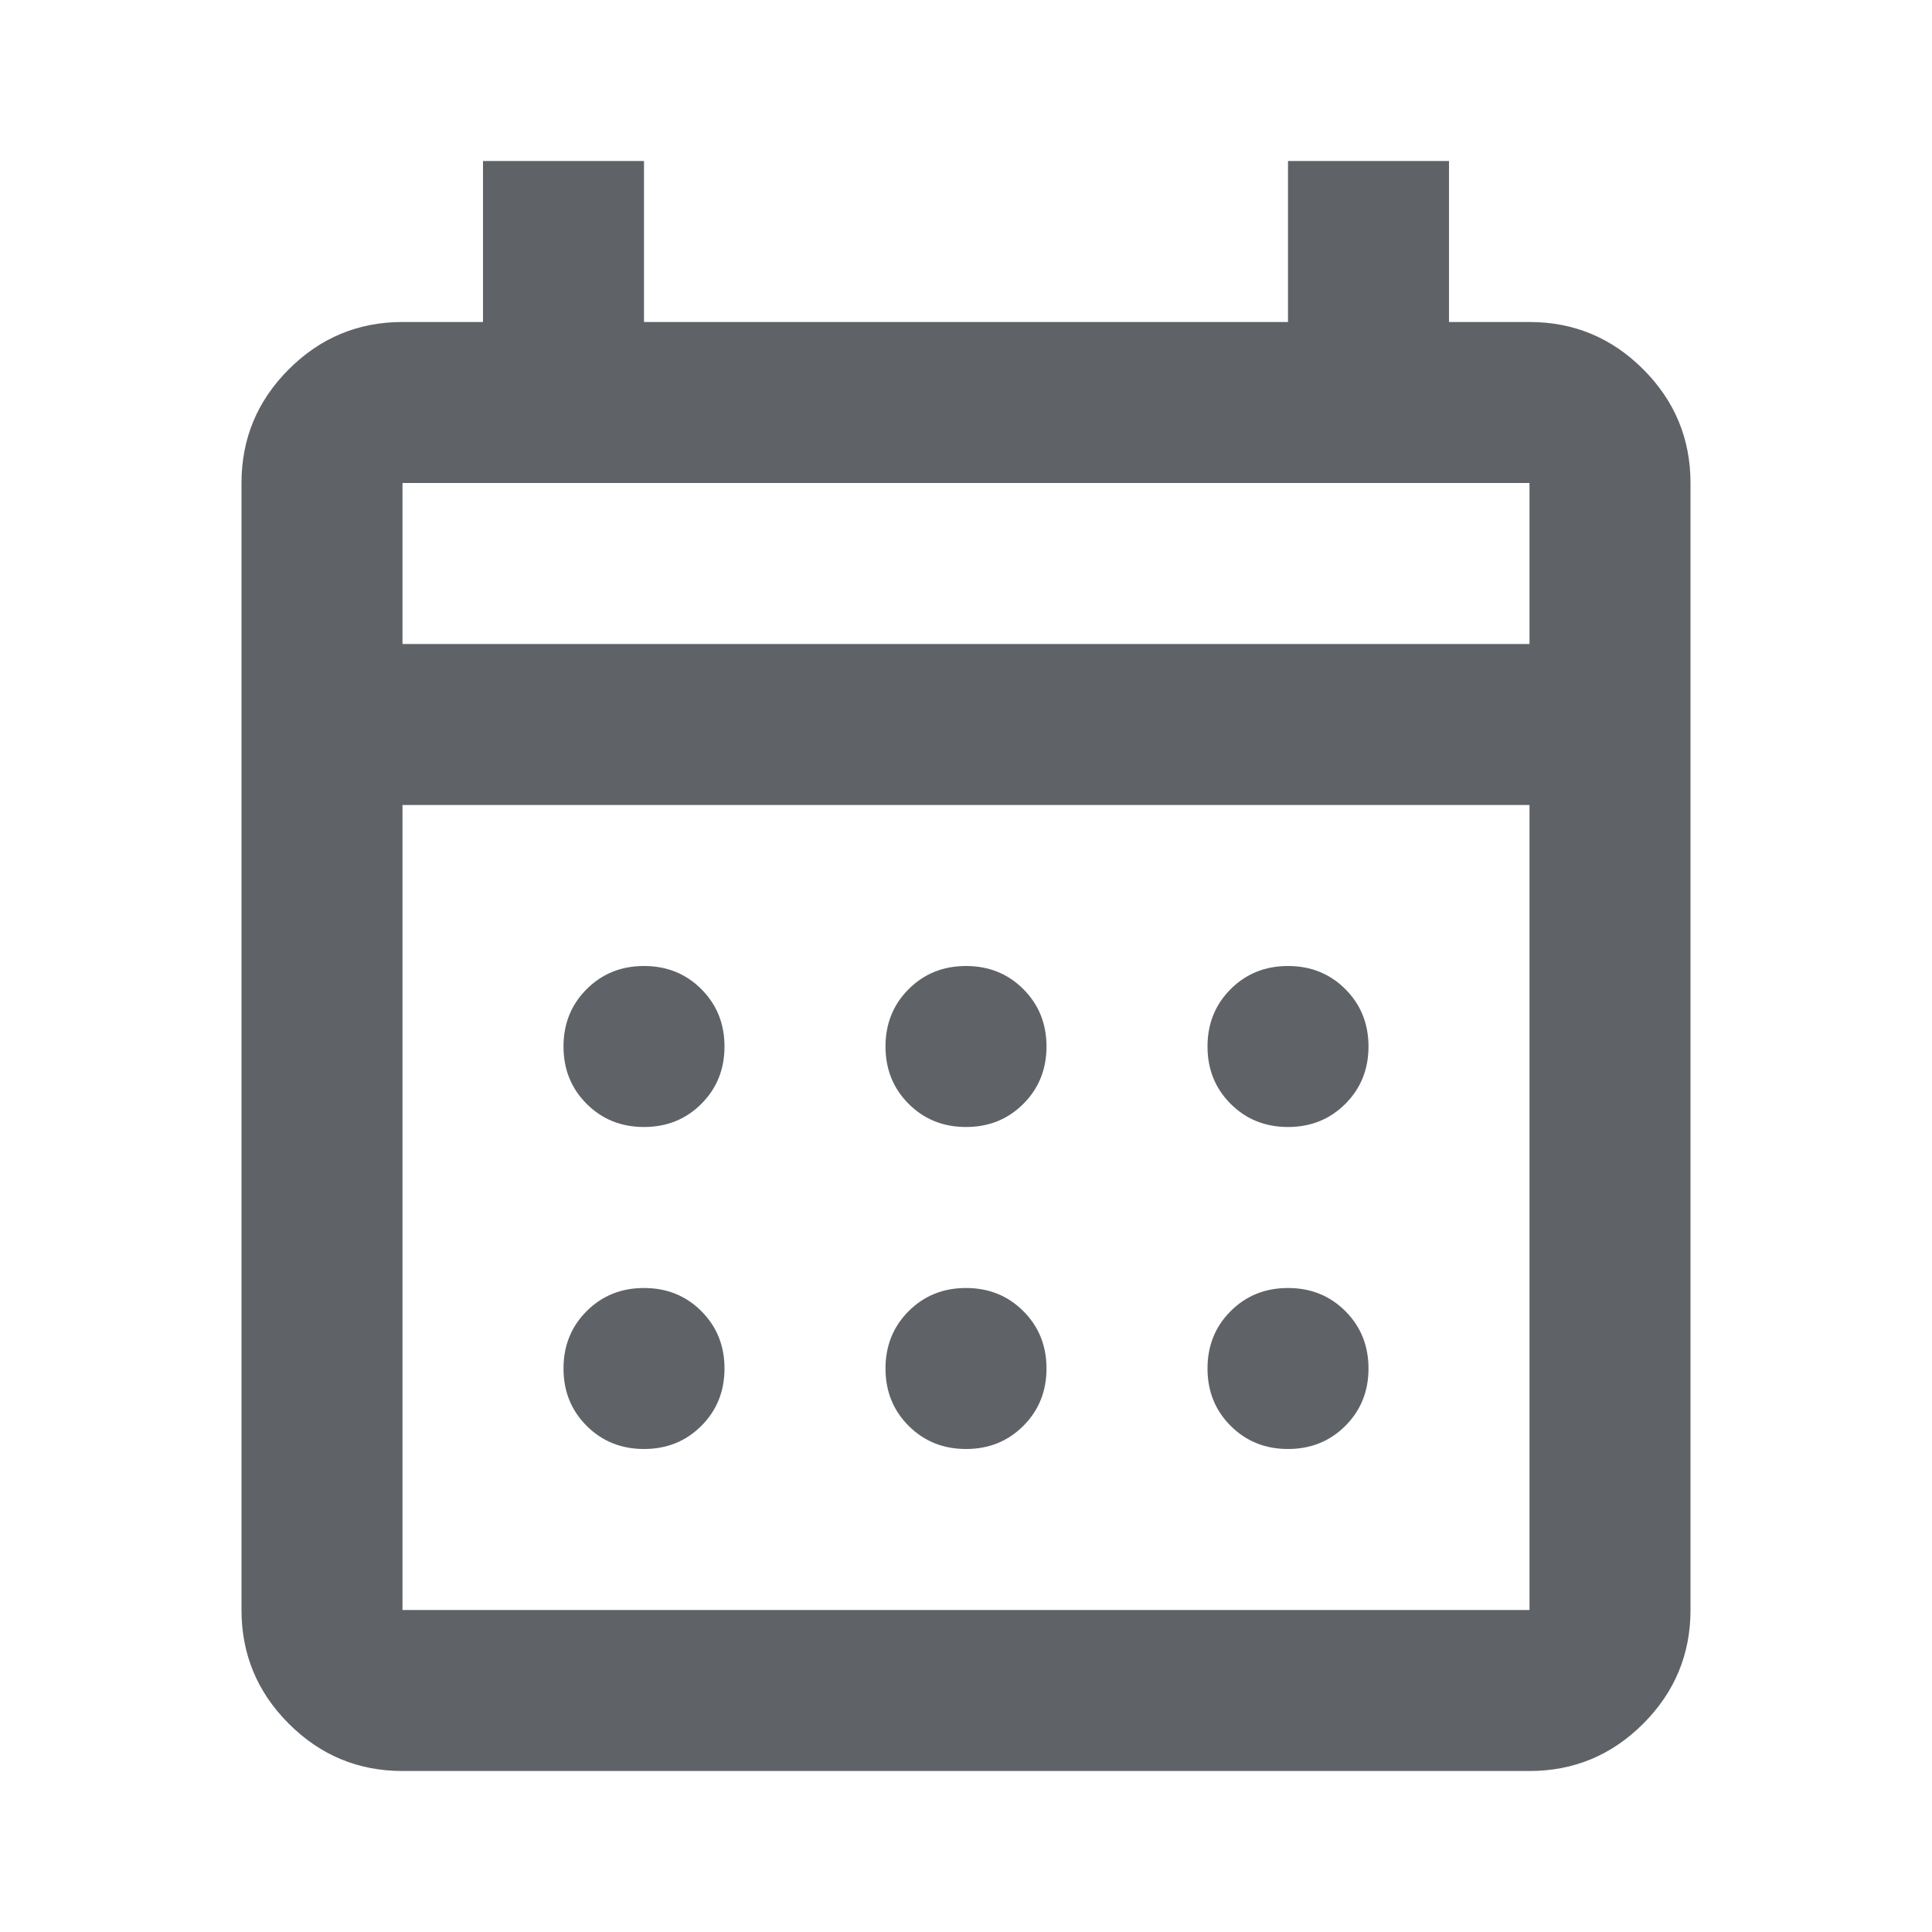
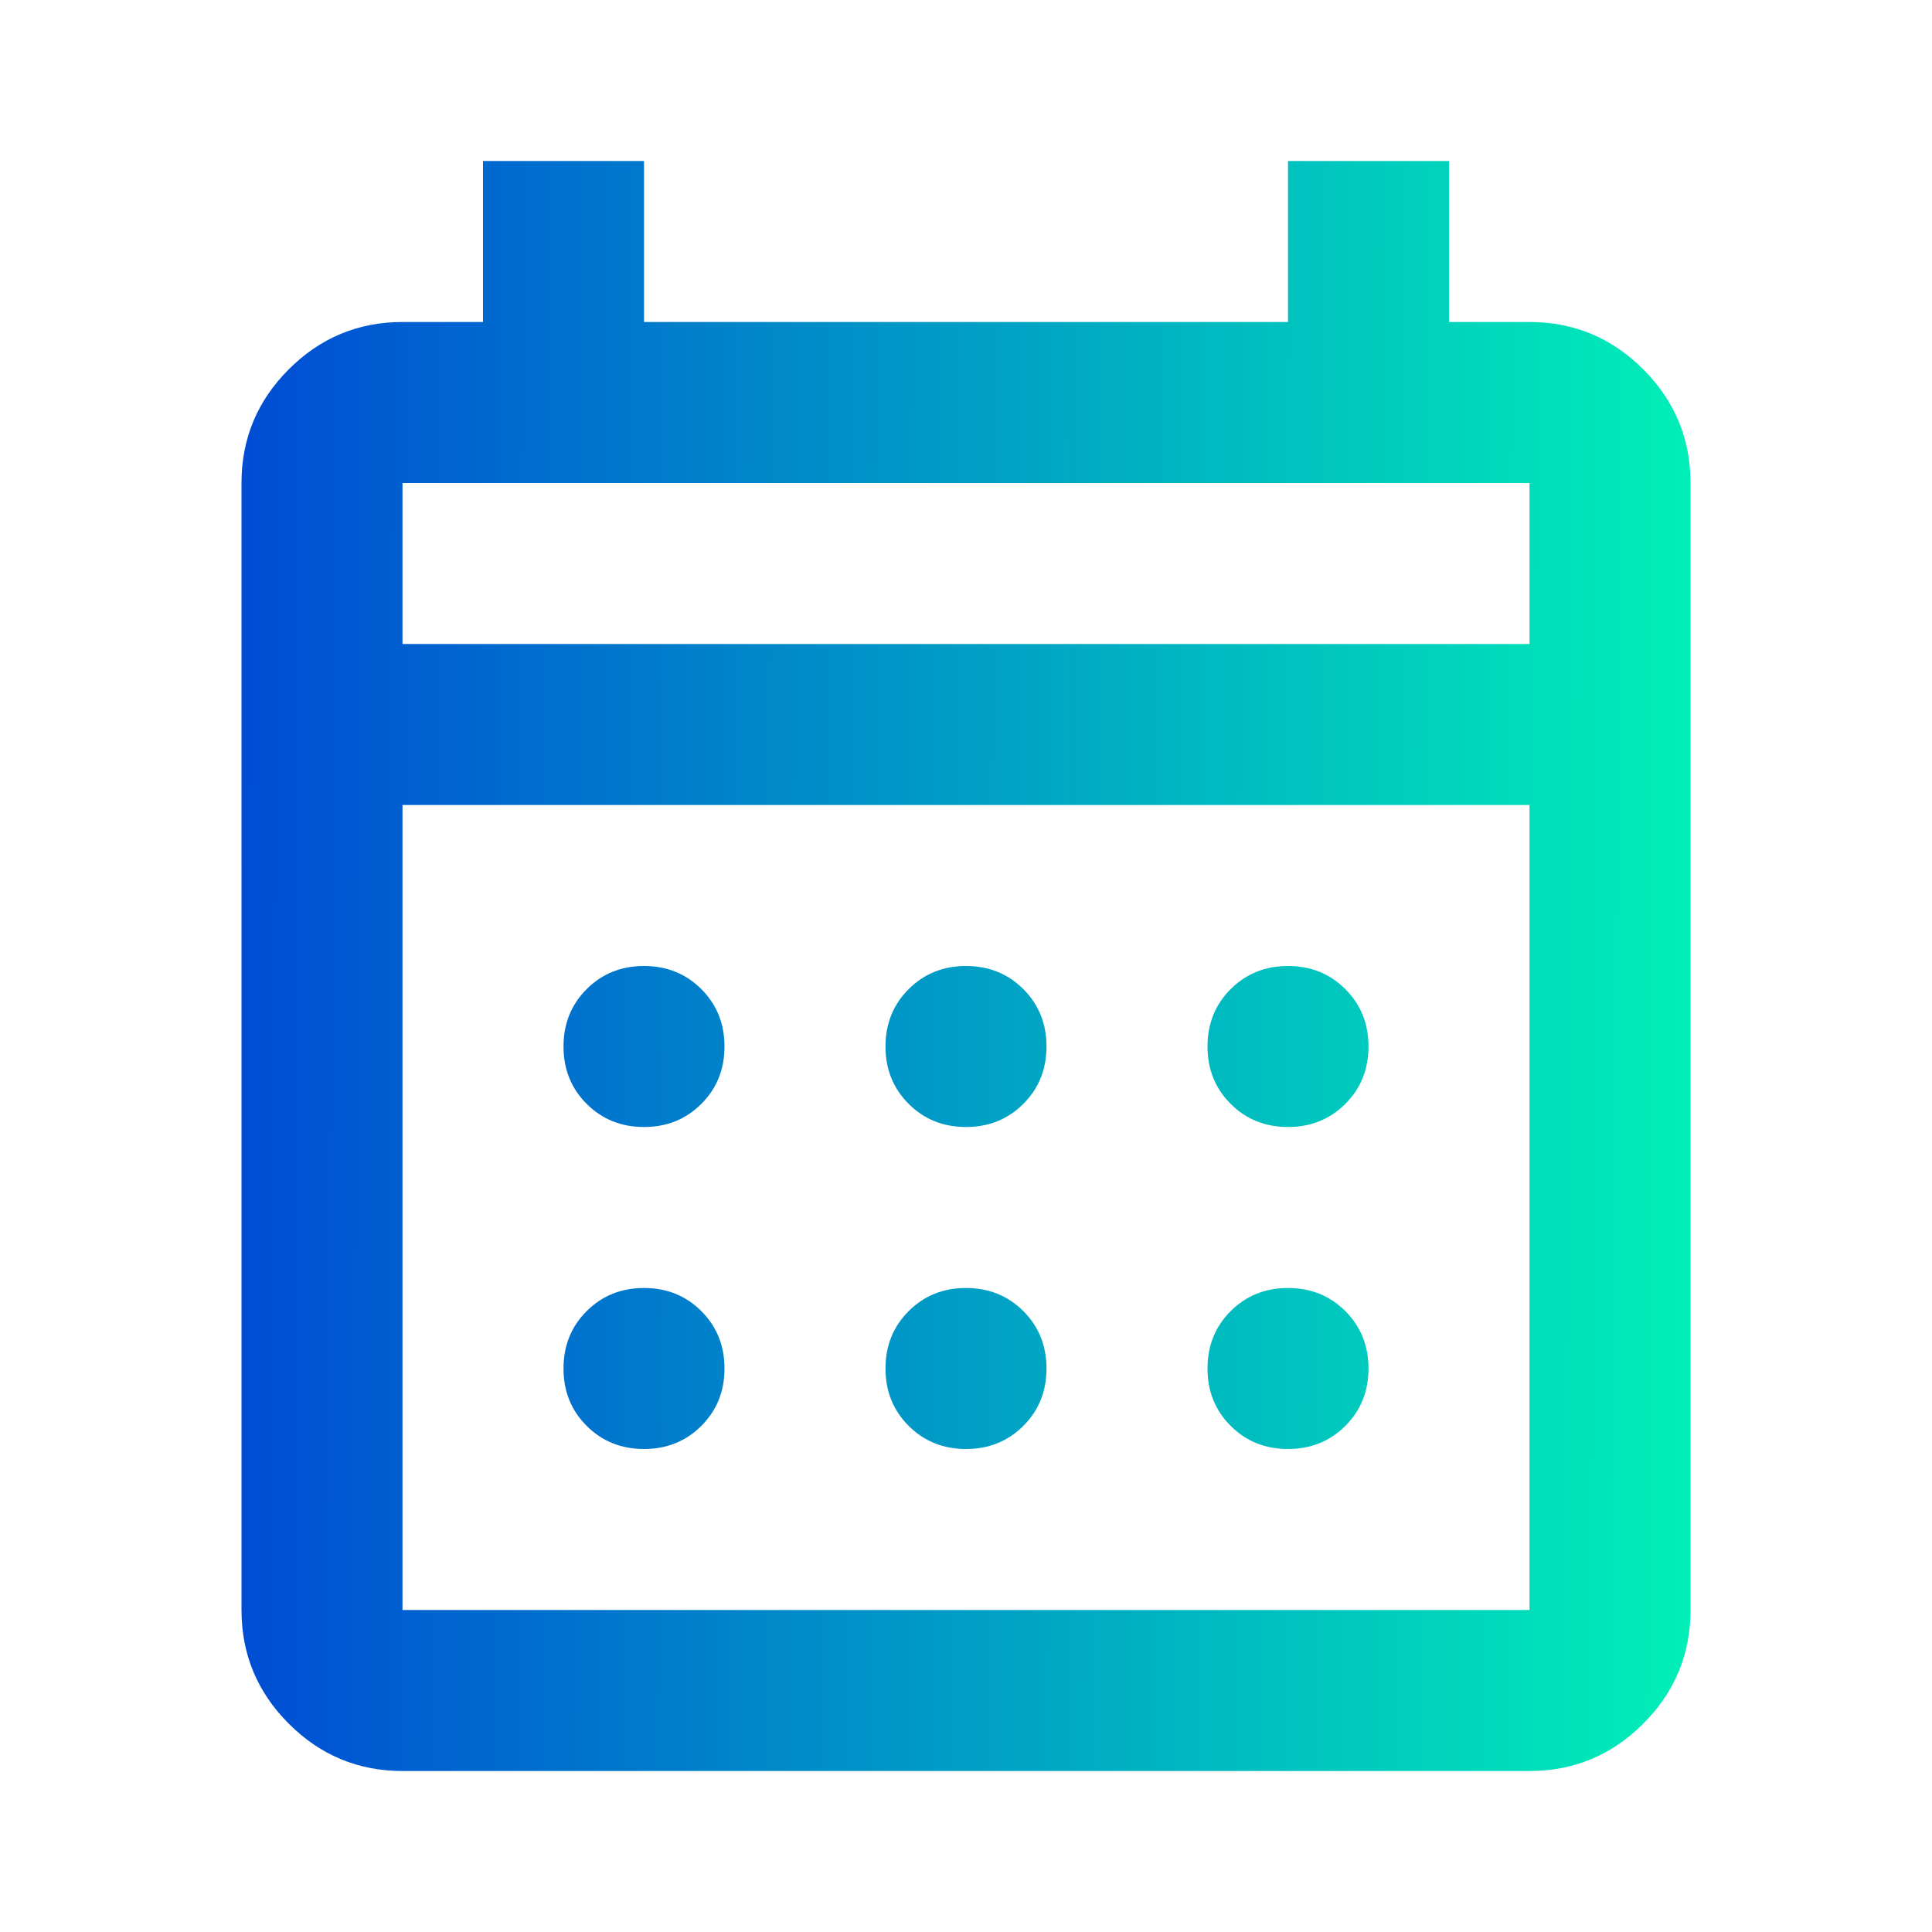
- <svg xmlns="http://www.w3.org/2000/svg" height="24px" viewBox="0 -960 960 960" width="24px" fill="#5f6368">
-   <path d="M200-80q-33 0-56.5-23.5T120-160v-560q0-33 23.5-56.5T200-800h40v-80h80v80h320v-80h80v80h40q33 0 56.5 23.5T840-720v560q0 33-23.5 56.5T760-80H200Zm0-80h560v-400H200v400Zm0-480h560v-80H200v80Zm0 0v-80 80Zm280 240q-17 0-28.5-11.5T440-440q0-17 11.5-28.5T480-480q17 0 28.5 11.5T520-440q0 17-11.5 28.5T480-400Zm-160 0q-17 0-28.5-11.5T280-440q0-17 11.5-28.5T320-480q17 0 28.5 11.5T360-440q0 17-11.5 28.5T320-400Zm320 0q-17 0-28.5-11.5T600-440q0-17 11.5-28.5T640-480q17 0 28.5 11.5T680-440q0 17-11.5 28.5T640-400ZM480-240q-17 0-28.5-11.5T440-280q0-17 11.5-28.5T480-320q17 0 28.5 11.5T520-280q0 17-11.5 28.5T480-240Zm-160 0q-17 0-28.5-11.5T280-280q0-17 11.5-28.5T320-320q17 0 28.5 11.5T360-280q0 17-11.5 28.5T320-240Zm320 0q-17 0-28.5-11.5T600-280q0-17 11.5-28.5T640-320q17 0 28.5 11.5T680-280q0 17-11.5 28.5T640-240Z" />
+ <svg xmlns="http://www.w3.org/2000/svg" xmlns:xlink="http://www.w3.org/1999/xlink" id="svg4" version="1.1" fill="#5f6368" width="24px" viewBox="0 -960 960 960" height="24px">
+   <defs id="defs8">
+     <linearGradient id="linearGradient839">
+       <stop id="stop835" offset="0" style="stop-color:#004cd4;stop-opacity:1" />
+       <stop id="stop837" offset="1" style="stop-color:#00f0b7;stop-opacity:1" />
+     </linearGradient>
+     <linearGradient gradientUnits="userSpaceOnUse" y2="-427.335" x2="844.138" y1="-430.345" x1="117.367" id="linearGradient841" xlink:href="#linearGradient839" />
+   </defs>
+   <path style="fill-opacity:1;fill:url(#linearGradient841)" id="path2" d="M200-80q-33 0-56.5-23.5T120-160v-560q0-33 23.5-56.5T200-800h40v-80h80v80h320v-80h80v80h40q33 0 56.5 23.5T840-720v560q0 33-23.5 56.5T760-80H200Zm0-80h560v-400H200v400Zm0-480h560v-80H200v80Zm0 0v-80 80Zm280 240q-17 0-28.5-11.5T440-440q0-17 11.5-28.5T480-480q17 0 28.5 11.5T520-440q0 17-11.5 28.5T480-400Zm-160 0q-17 0-28.5-11.5T280-440q0-17 11.5-28.5T320-480q17 0 28.5 11.5T360-440q0 17-11.5 28.5T320-400Zm320 0q-17 0-28.5-11.5T600-440q0-17 11.5-28.5T640-480q17 0 28.5 11.5T680-440q0 17-11.5 28.5T640-400ZM480-240q-17 0-28.5-11.5T440-280q0-17 11.5-28.5T480-320q17 0 28.5 11.5T520-280q0 17-11.5 28.5T480-240Zm-160 0q-17 0-28.5-11.5T280-280q0-17 11.5-28.5T320-320q17 0 28.5 11.5T360-280q0 17-11.5 28.5T320-240Zm320 0q-17 0-28.5-11.5T600-280q0-17 11.5-28.5T640-320q17 0 28.5 11.5T680-280q0 17-11.5 28.5T640-240Z" />
</svg>
